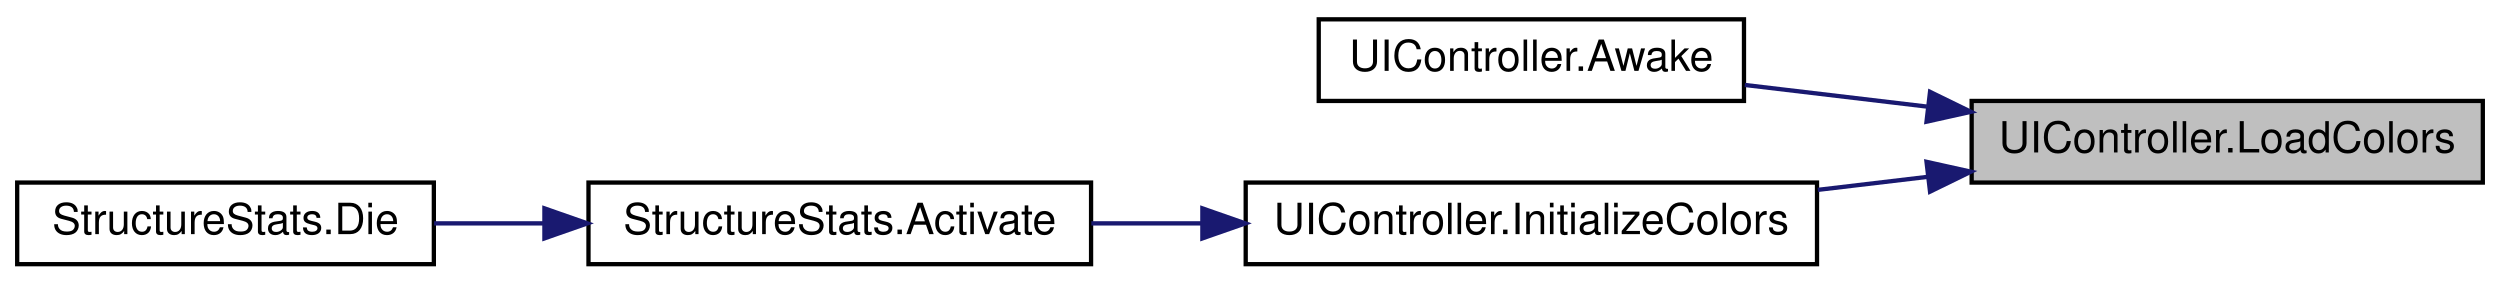
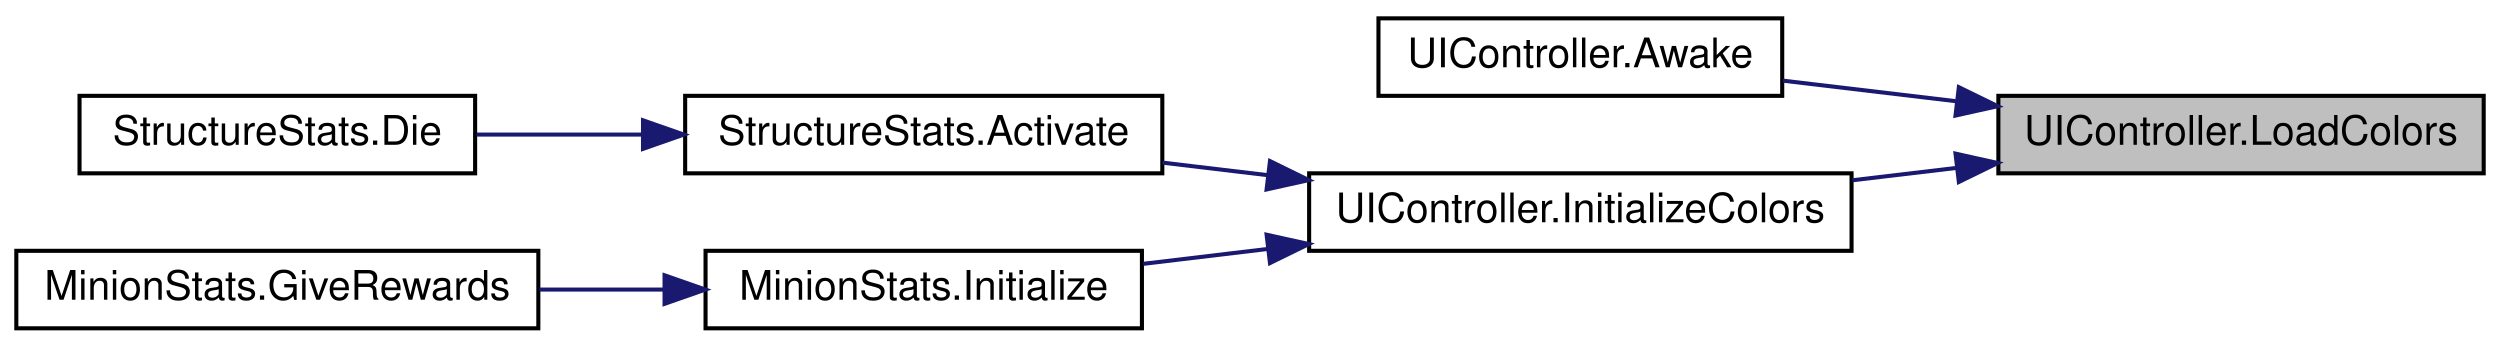
- <svg xmlns="http://www.w3.org/2000/svg" xmlns:xlink="http://www.w3.org/1999/xlink" width="582pt" height="66pt" viewBox="0.00 0.00 582.00 66.00">
-   <g id="graph0" class="graph" transform="scale(1 1) rotate(0) translate(4 62)">
+ <svg xmlns="http://www.w3.org/2000/svg" xmlns:xlink="http://www.w3.org/1999/xlink" width="613pt" height="85pt" viewBox="0.00 0.00 613.00 85.00">
+   <g id="graph0" class="graph" transform="scale(1 1) rotate(0) translate(4 81)">
    <g id="node1" class="node">
      <g id="a_node1">
        <a xlink:title=" ">
-           <polygon fill="#bfbfbf" stroke="black" points="455,-19.5 455,-38.5 574,-38.5 574,-19.5 455,-19.5" />
-           <text text-anchor="middle" x="514.5" y="-26.5" font-family="Helvetica,sans-Serif" font-size="10.00">UIController.LoadColors</text>
+           <polygon fill="#bfbfbf" stroke="black" points="486,-38.5 486,-57.5 605,-57.5 605,-38.5 486,-38.5" />
+           <text text-anchor="middle" x="545.5" y="-45.5" font-family="Helvetica,sans-Serif" font-size="10.00">UIController.LoadColors</text>
        </a>
      </g>
    </g>
    <g id="node2" class="node">
      <g id="a_node2">
        <a xlink:href="class_u_i_controller.html#ab1853922923ea143f0e27d10425a3adb" target="_top" xlink:title=" ">
-           <polygon fill="none" stroke="black" points="303,-38.5 303,-57.5 402,-57.5 402,-38.5 303,-38.5" />
-           <text text-anchor="middle" x="352.5" y="-45.5" font-family="Helvetica,sans-Serif" font-size="10.00">UIController.Awake</text>
+           <polygon fill="none" stroke="black" points="334,-57.5 334,-76.5 433,-76.5 433,-57.5 334,-57.5" />
+           <text text-anchor="middle" x="383.5" y="-64.5" font-family="Helvetica,sans-Serif" font-size="10.00">UIController.Awake</text>
        </a>
      </g>
    </g>
    <g id="edge1" class="edge">
-       <path fill="none" stroke="midnightblue" d="M444.55,-37.19C430.29,-38.88 415.55,-40.63 402.19,-42.22" />
-       <polygon fill="midnightblue" stroke="midnightblue" points="445.31,-40.62 454.83,-35.97 444.49,-33.67 445.31,-40.62" />
+       <path fill="none" stroke="midnightblue" d="M475.55,-56.19C461.29,-57.88 446.55,-59.63 433.19,-61.22" />
+       <polygon fill="midnightblue" stroke="midnightblue" points="476.31,-59.62 485.83,-54.97 475.49,-52.67 476.31,-59.62" />
    </g>
    <g id="node3" class="node">
      <g id="a_node3">
        <a xlink:href="class_u_i_controller.html#a5f4c8564677f50adca215a4c91020c5c" target="_top" xlink:title=" ">
-           <polygon fill="none" stroke="black" points="286,-0.5 286,-19.5 419,-19.5 419,-0.5 286,-0.5" />
-           <text text-anchor="middle" x="352.5" y="-7.5" font-family="Helvetica,sans-Serif" font-size="10.00">UIController.InitializeColors</text>
+           <polygon fill="none" stroke="black" points="317,-19.5 317,-38.5 450,-38.5 450,-19.5 317,-19.5" />
+           <text text-anchor="middle" x="383.5" y="-26.5" font-family="Helvetica,sans-Serif" font-size="10.00">UIController.InitializeColors</text>
        </a>
      </g>
    </g>
    <g id="edge2" class="edge">
-       <path fill="none" stroke="midnightblue" d="M444.64,-20.82C436.2,-19.82 427.58,-18.8 419.19,-17.8" />
-       <polygon fill="midnightblue" stroke="midnightblue" points="444.49,-24.33 454.83,-22.03 445.31,-17.38 444.49,-24.33" />
+       <path fill="none" stroke="midnightblue" d="M475.64,-39.82C467.2,-38.82 458.58,-37.8 450.19,-36.8" />
+       <polygon fill="midnightblue" stroke="midnightblue" points="475.49,-43.33 485.83,-41.03 476.31,-36.38 475.49,-43.33" />
    </g>
    <g id="node4" class="node">
      <g id="a_node4">
        <a xlink:href="class_structure_stats.html#a9288d34a28aecd99033a0f2998df3a21" target="_top" xlink:title=" ">
-           <polygon fill="none" stroke="black" points="133,-0.5 133,-19.5 250,-19.5 250,-0.5 133,-0.5" />
-           <text text-anchor="middle" x="191.5" y="-7.5" font-family="Helvetica,sans-Serif" font-size="10.00">StructureStats.Activate</text>
+           <polygon fill="none" stroke="black" points="164,-38.5 164,-57.5 281,-57.5 281,-38.5 164,-38.5" />
+           <text text-anchor="middle" x="222.5" y="-45.5" font-family="Helvetica,sans-Serif" font-size="10.00">StructureStats.Activate</text>
        </a>
      </g>
    </g>
    <g id="edge3" class="edge">
-       <path fill="none" stroke="midnightblue" d="M275.8,-10C267.14,-10 258.43,-10 250.06,-10" />
-       <polygon fill="midnightblue" stroke="midnightblue" points="275.91,-13.5 285.91,-10 275.91,-6.5 275.91,-13.5" />
+       <path fill="none" stroke="midnightblue" d="M306.8,-38.05C298.14,-39.08 289.43,-40.12 281.06,-41.12" />
+       <polygon fill="midnightblue" stroke="midnightblue" points="307.4,-41.5 316.91,-36.84 306.57,-34.55 307.4,-41.5" />
+     </g>
+     <g id="node6" class="node">
+       <g id="a_node6">
+         <a xlink:href="class_minion_stats.html#aa5a0ca66d4dd72c3e70c7ae9ee8e6cb8" target="_top" xlink:title=" ">
+           <polygon fill="none" stroke="black" points="169,-0.5 169,-19.5 276,-19.5 276,-0.5 169,-0.5" />
+           <text text-anchor="middle" x="222.5" y="-7.5" font-family="Helvetica,sans-Serif" font-size="10.00">MinionStats.Initialize</text>
+         </a>
+       </g>
+     </g>
+     <g id="edge5" class="edge">
+       <path fill="none" stroke="midnightblue" d="M306.7,-19.94C296.43,-18.71 286.08,-17.48 276.33,-16.31" />
+       <polygon fill="midnightblue" stroke="midnightblue" points="306.57,-23.45 316.91,-21.16 307.4,-16.5 306.57,-23.45" />
    </g>
    <g id="node5" class="node">
      <g id="a_node5">
        <a xlink:href="class_structure_stats.html#a47d6bbbce7de8a935120066f849d8bd4" target="_top" xlink:title="Function that implements what is done when this entity dies.">
-           <polygon fill="none" stroke="black" points="0,-0.5 0,-19.5 97,-19.5 97,-0.5 0,-0.5" />
-           <text text-anchor="middle" x="48.5" y="-7.5" font-family="Helvetica,sans-Serif" font-size="10.00">StructureStats.Die</text>
+           <polygon fill="none" stroke="black" points="15.5,-38.5 15.5,-57.5 112.5,-57.5 112.5,-38.5 15.5,-38.5" />
+           <text text-anchor="middle" x="64" y="-45.5" font-family="Helvetica,sans-Serif" font-size="10.00">StructureStats.Die</text>
        </a>
      </g>
    </g>
    <g id="edge4" class="edge">
-       <path fill="none" stroke="midnightblue" d="M122.65,-10C114,-10 105.29,-10 97.06,-10" />
-       <polygon fill="midnightblue" stroke="midnightblue" points="122.74,-13.5 132.74,-10 122.74,-6.5 122.74,-13.5" />
+       <path fill="none" stroke="midnightblue" d="M153.34,-48C139.7,-48 125.64,-48 112.86,-48" />
+       <polygon fill="midnightblue" stroke="midnightblue" points="153.67,-51.5 163.67,-48 153.67,-44.5 153.67,-51.5" />
+     </g>
+     <g id="node7" class="node">
+       <g id="a_node7">
+         <a xlink:href="class_minion_stats.html#a6d9ddd98313b1be90a14a331602409bf" target="_top" xlink:title="When this entity dies, it gives to the killer this bounty">
+           <polygon fill="none" stroke="black" points="0,-0.5 0,-19.5 128,-19.5 128,-0.5 0,-0.5" />
+           <text text-anchor="middle" x="64" y="-7.5" font-family="Helvetica,sans-Serif" font-size="10.00">MinionStats.GiveRewards</text>
+         </a>
+       </g>
+     </g>
+     <g id="edge6" class="edge">
+       <path fill="none" stroke="midnightblue" d="M158.67,-10C148.66,-10 138.29,-10 128.26,-10" />
+       <polygon fill="midnightblue" stroke="midnightblue" points="158.95,-13.5 168.95,-10 158.95,-6.5 158.95,-13.5" />
    </g>
  </g>
</svg>
